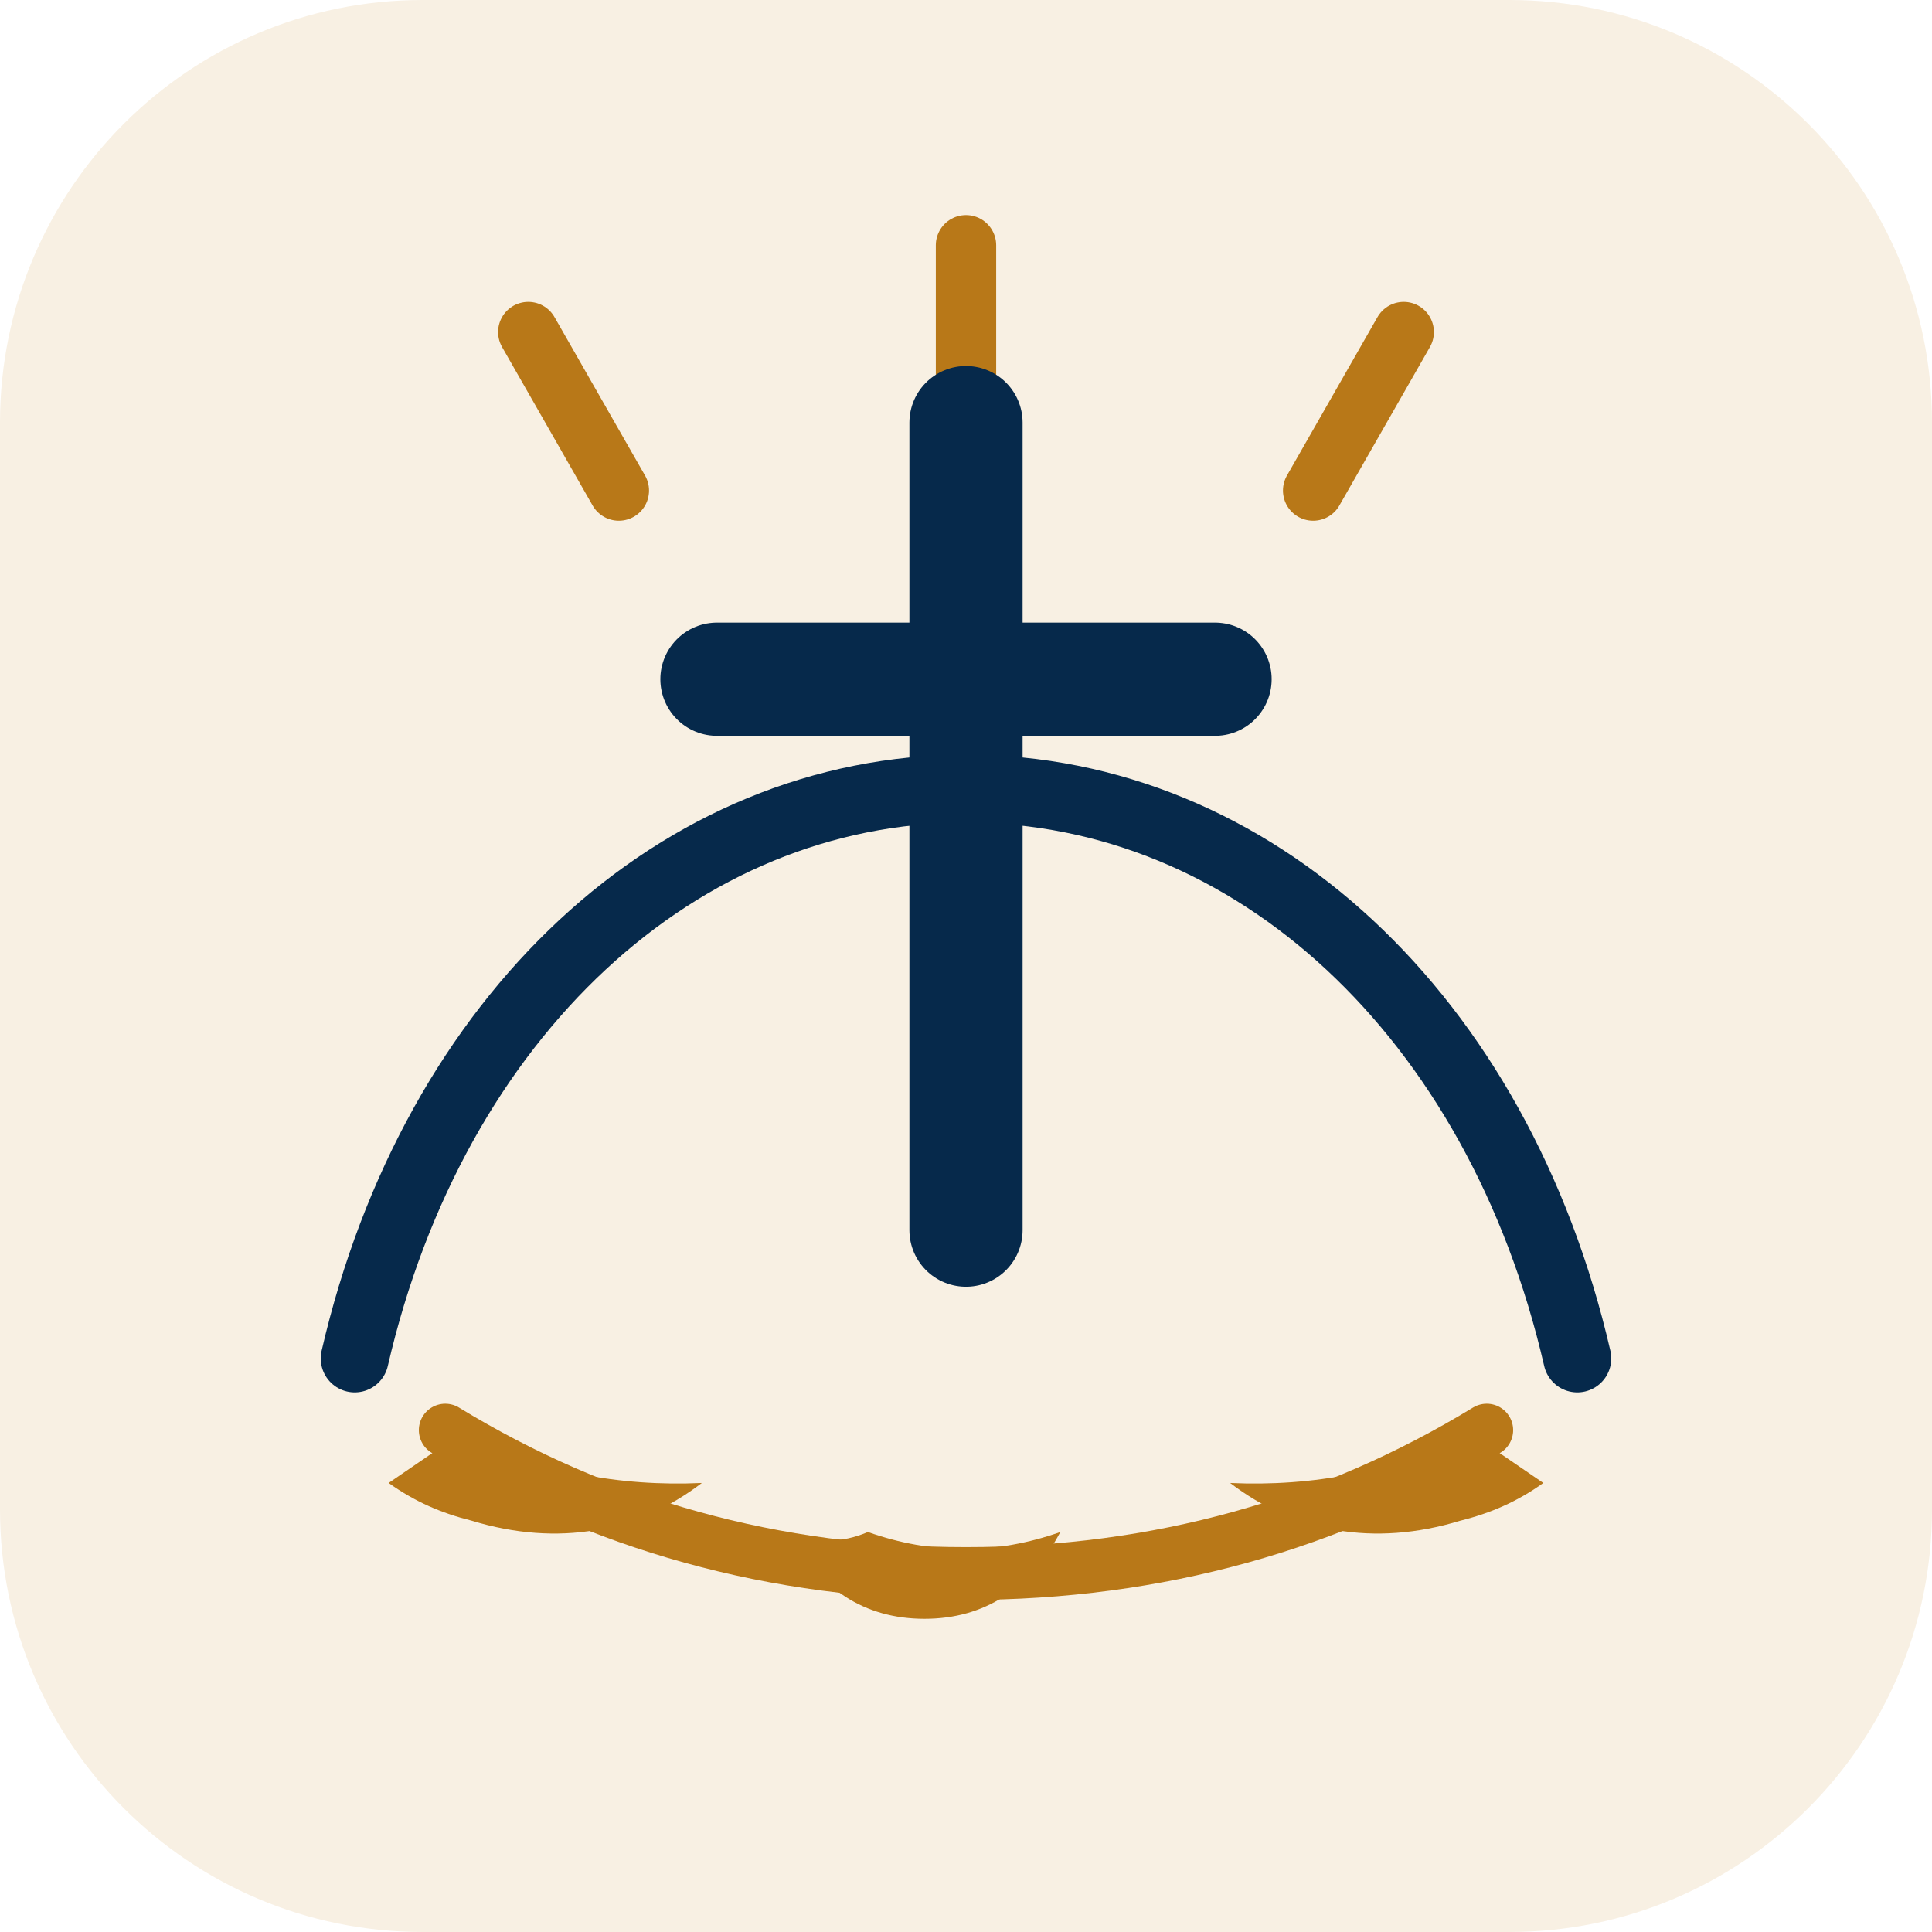
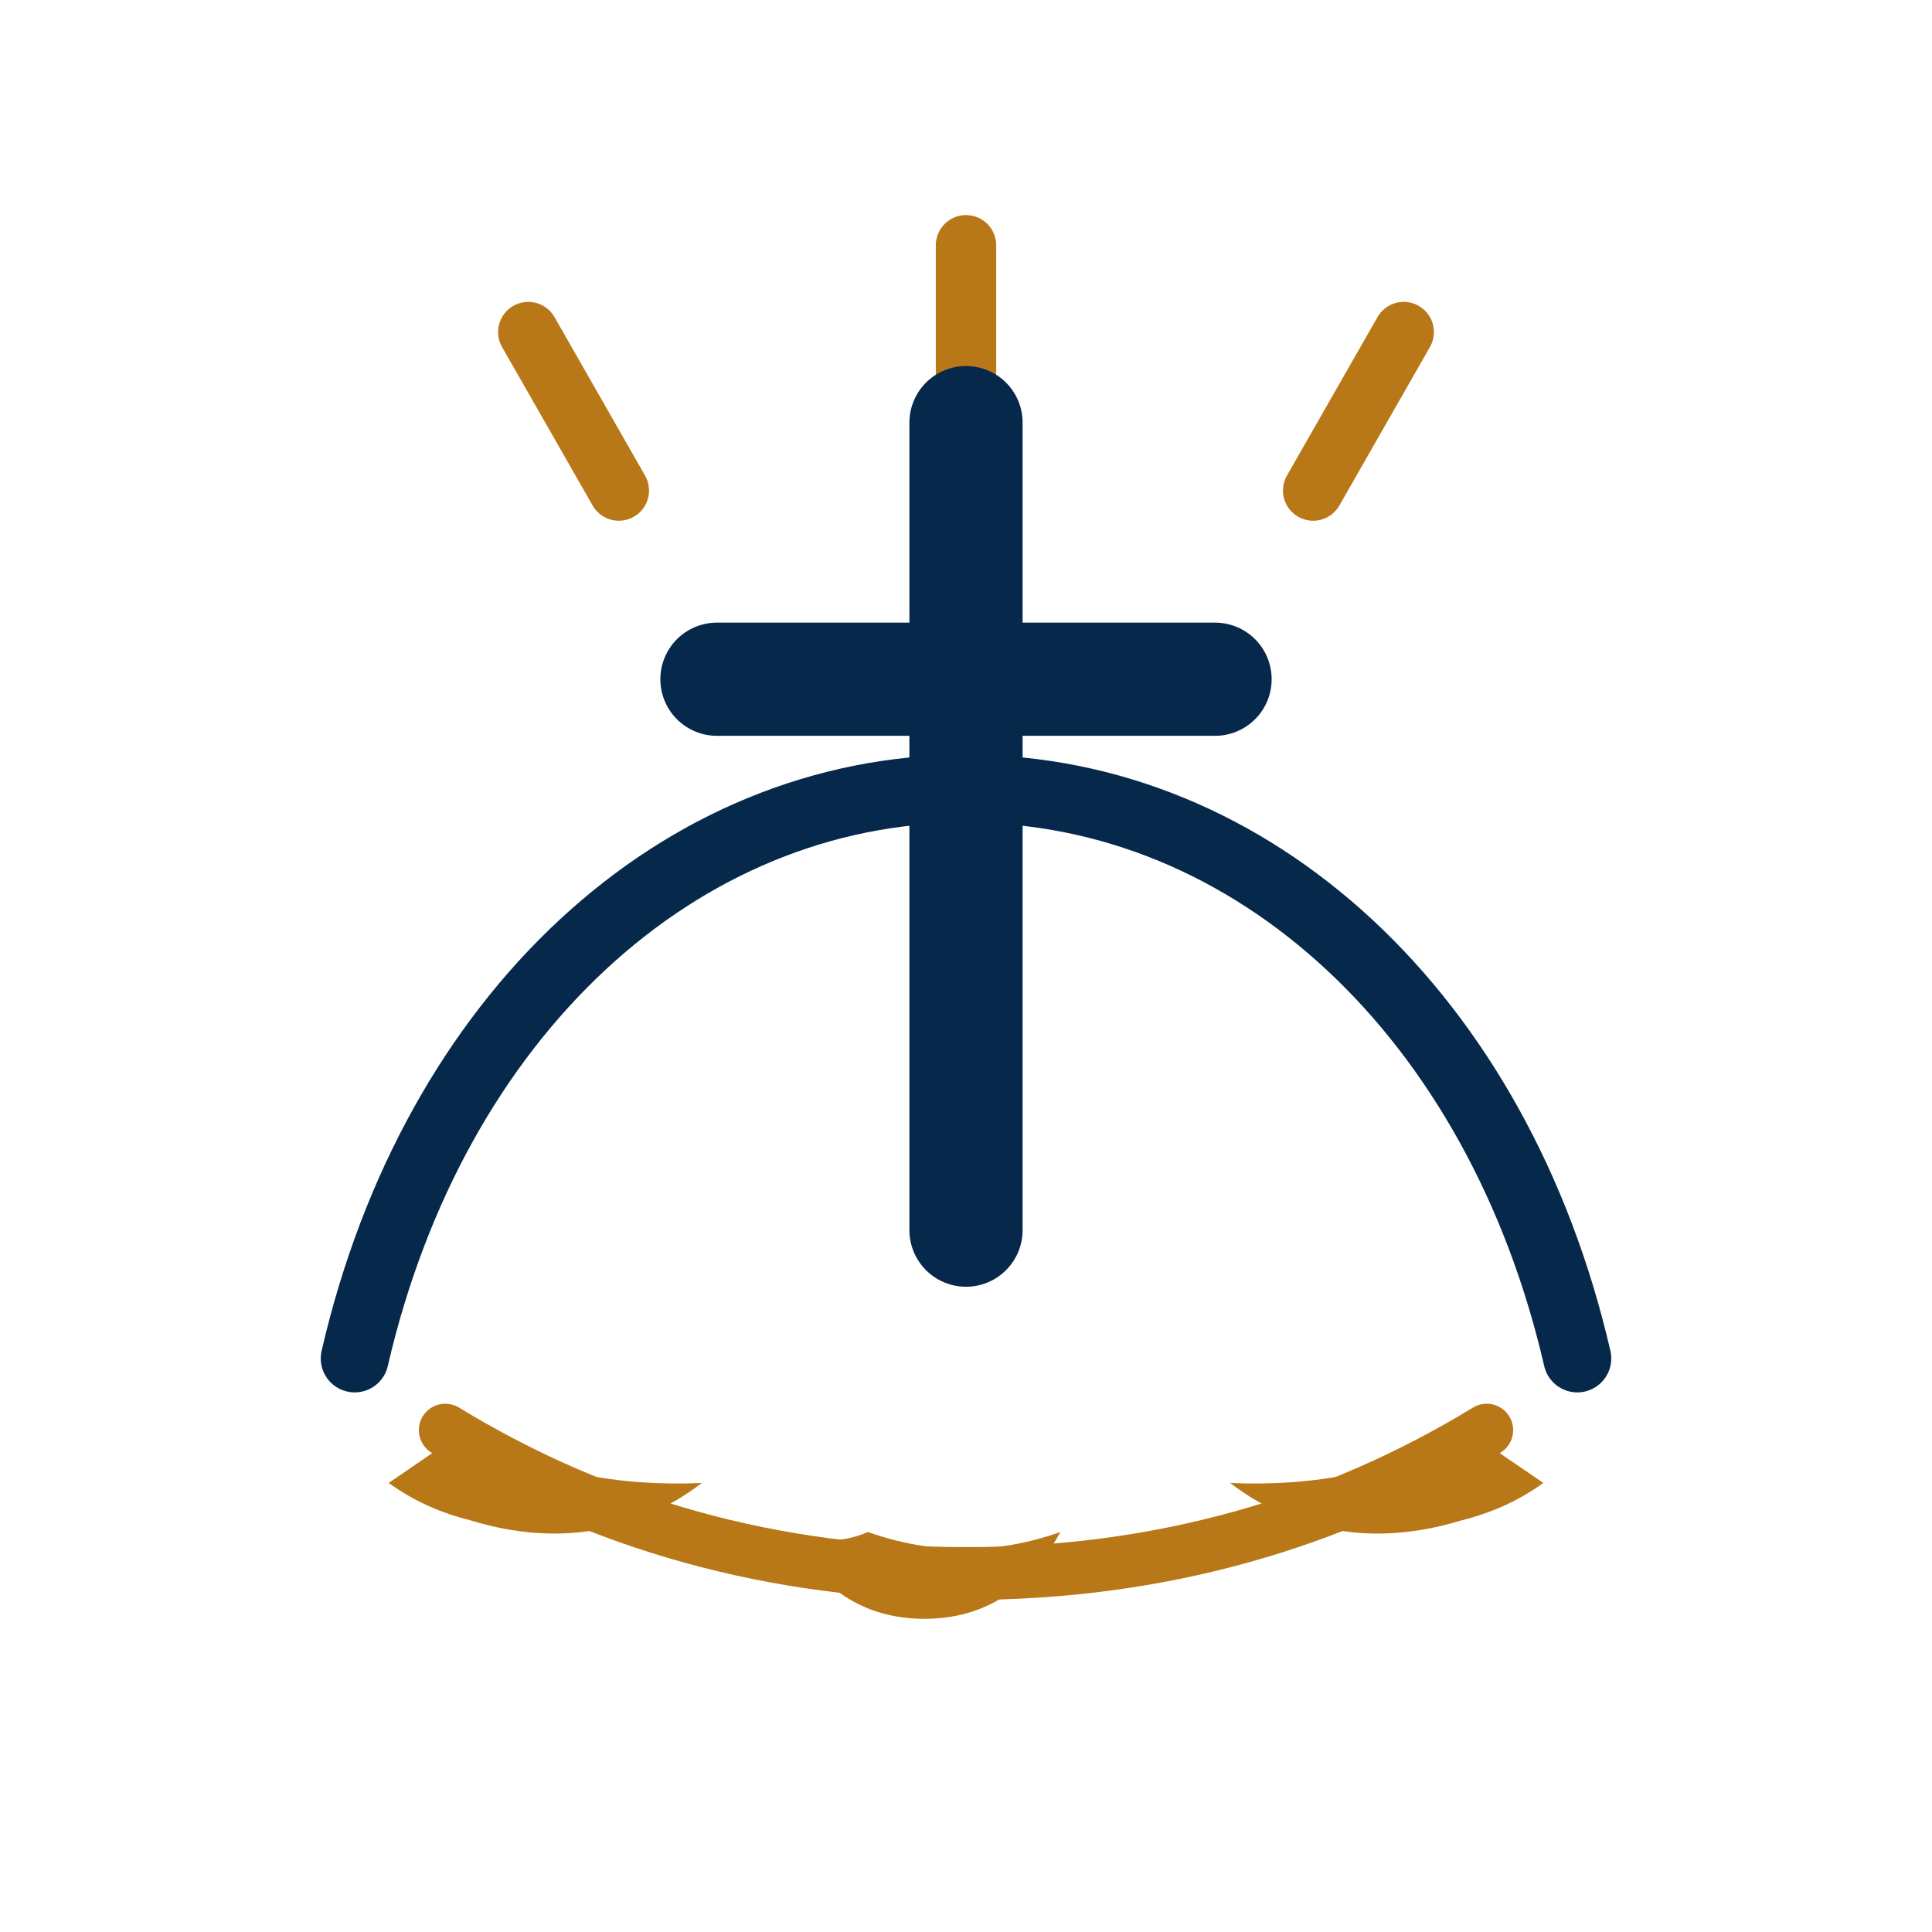
- <svg xmlns="http://www.w3.org/2000/svg" viewBox="0 0 512 512">
-   <rect width="512" height="512" rx="112" fill="#f8f0e3" />
-   <g fill="none" stroke-linecap="round" stroke-linejoin="round">
+ <svg xmlns="http://www.w3.org/2000/svg" viewBox="0 0 512 512" role="img" aria-labelledby="logo-mark-title logo-mark-description">
+   <g id="logo-mark" fill="none" stroke-linecap="round" stroke-linejoin="round">
    <g stroke="#b87818" stroke-width="16">
      <path d="m164 130-24-42" />
      <path d="M256 111V65" />
      <path d="m348 130 24-42" />
    </g>
    <path d="M256 112v214M190 180h132" stroke="#06294b" stroke-width="30" />
    <path d="M94 360c21-91 86-151 162-151s141 60 162 151" stroke="#06294b" stroke-width="18" />
    <path d="M118 379c41 25 87 38 138 38s97-13 138-38" stroke="#b87818" stroke-width="14" />
    <g fill="#b87818" stroke="none">
      <path d="M122 380c21 10 42 14 64 13-17 13-38 17-61 10-8-2-15-5-22-10z" />
      <path d="M230 406c17 6 34 6 51 0-8 15-20 23-36 23s-28-8-36-23c7 3 14 3 21 0z" />
      <path d="M326 393c22 1 43-3 64-13l19 13c-7 5-14 8-22 10-23 7-44 3-61-10z" />
    </g>
  </g>
</svg>
